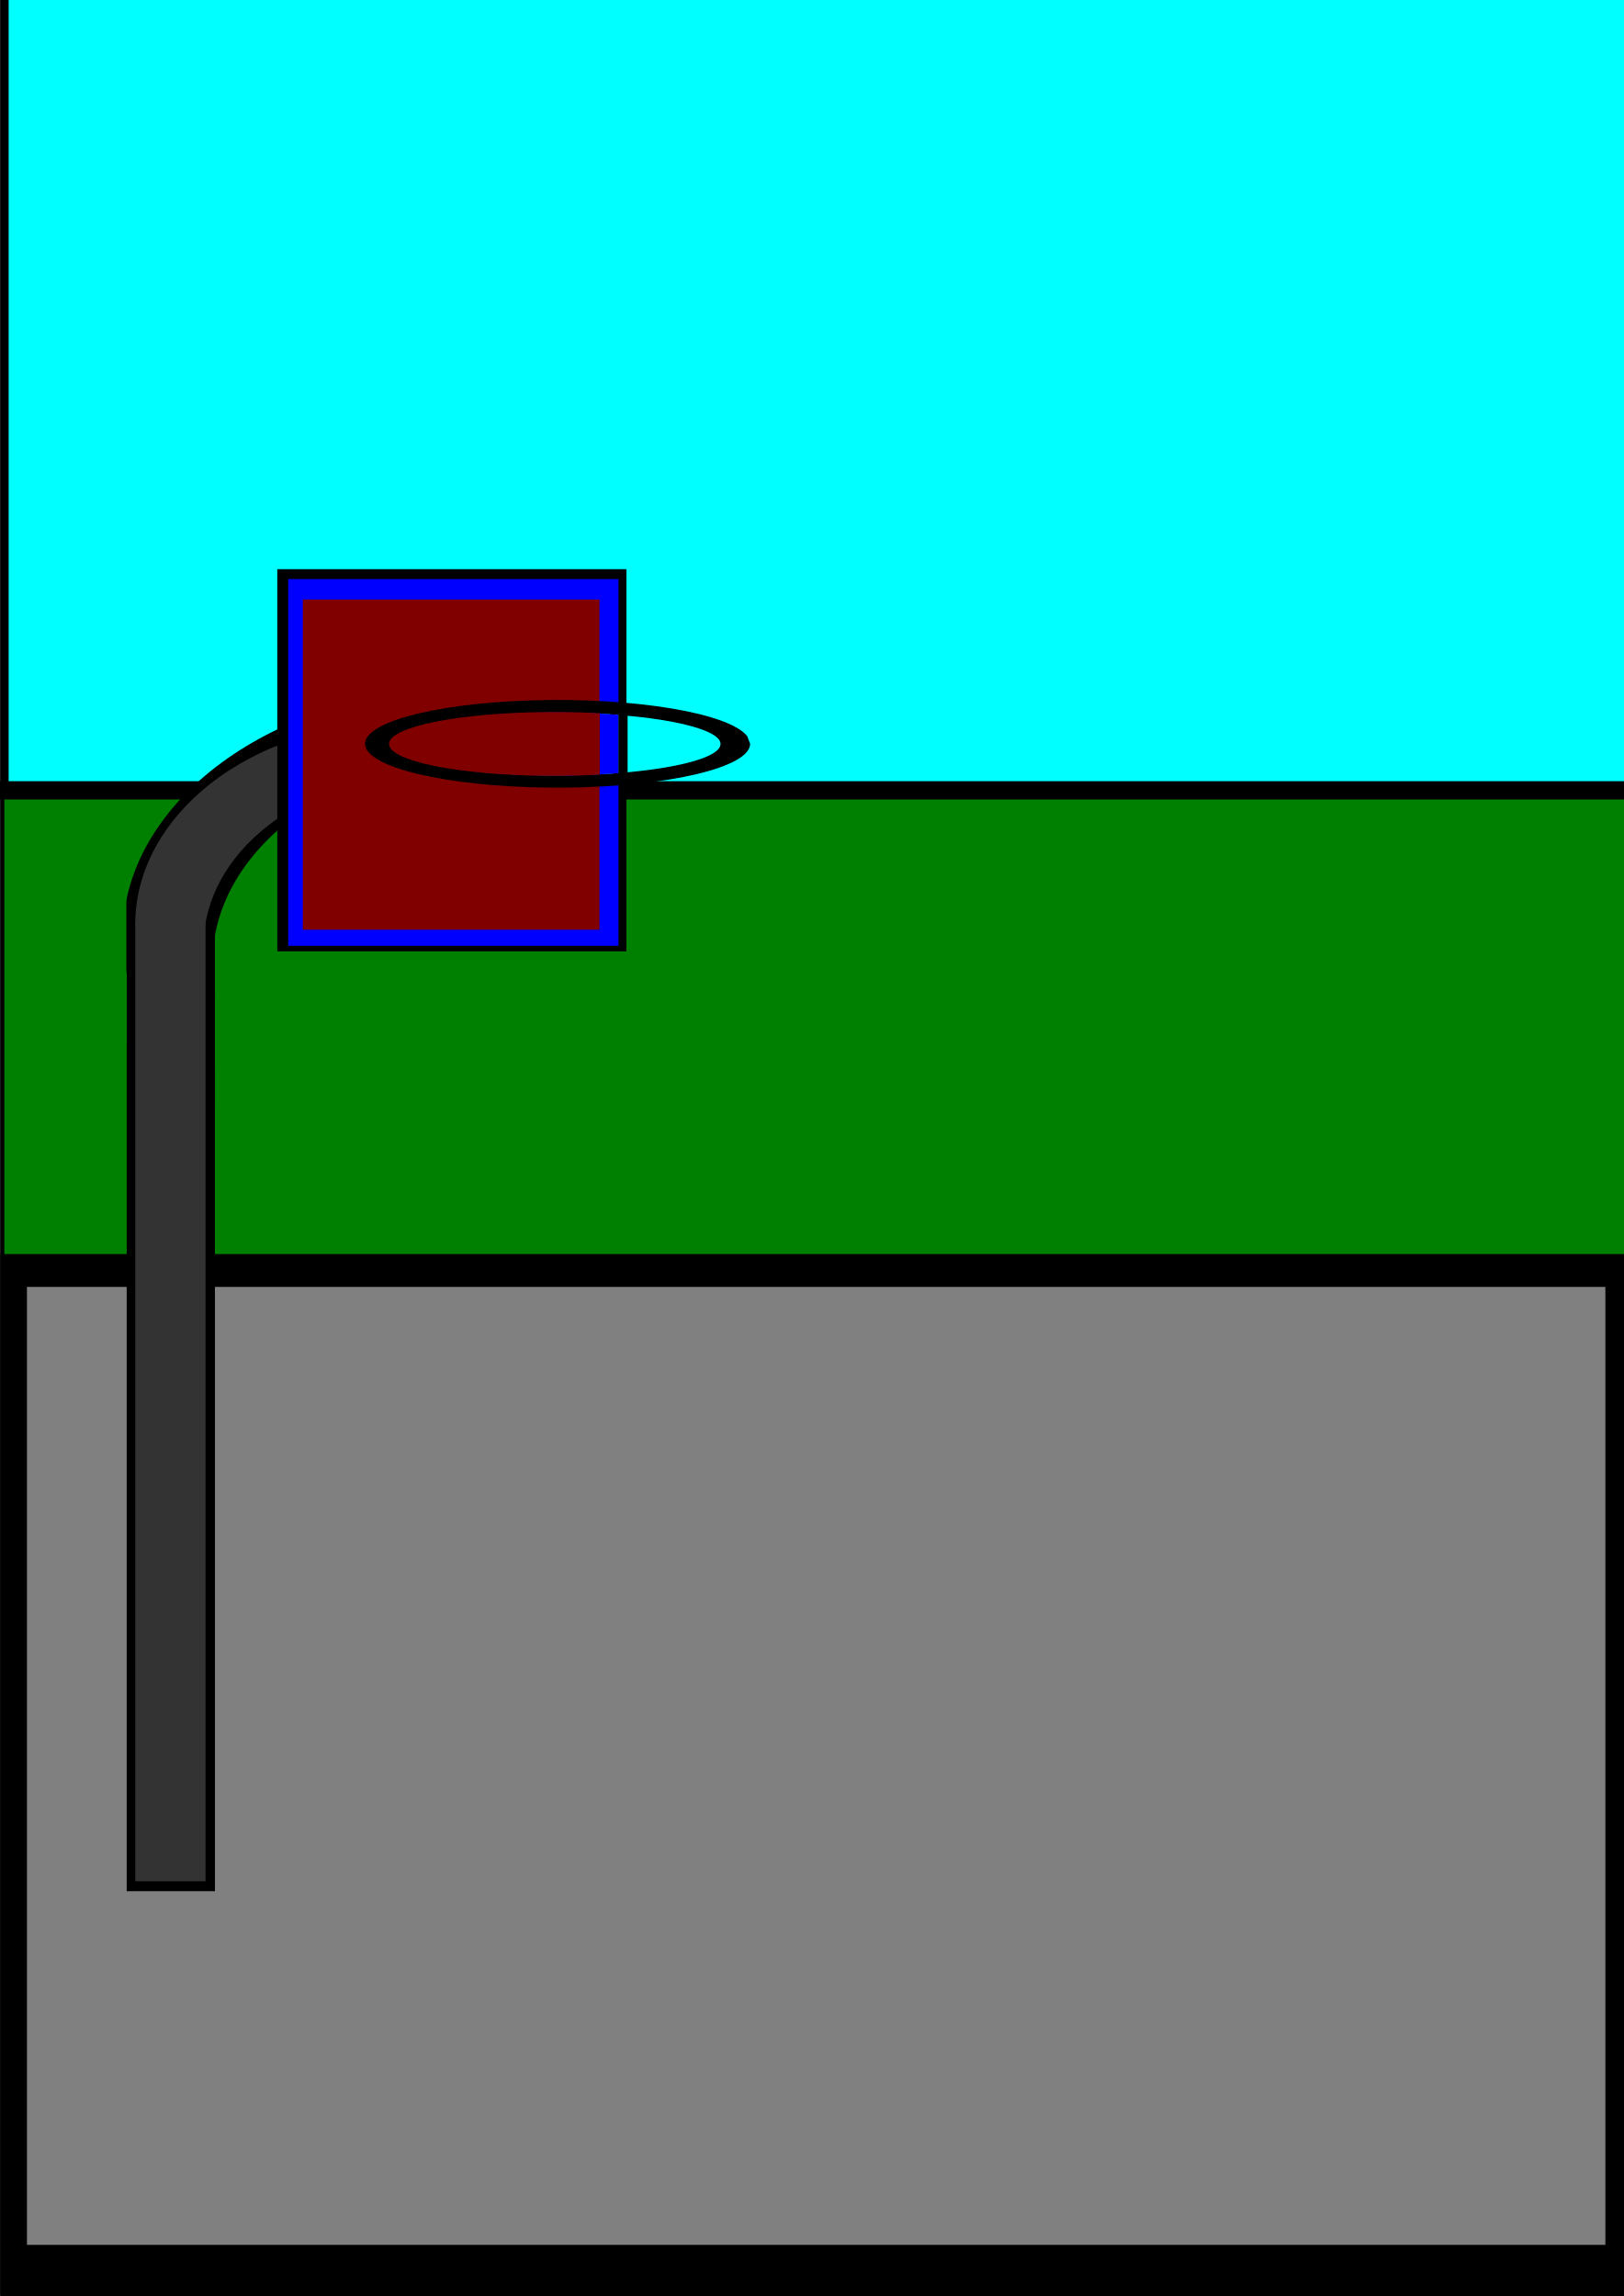
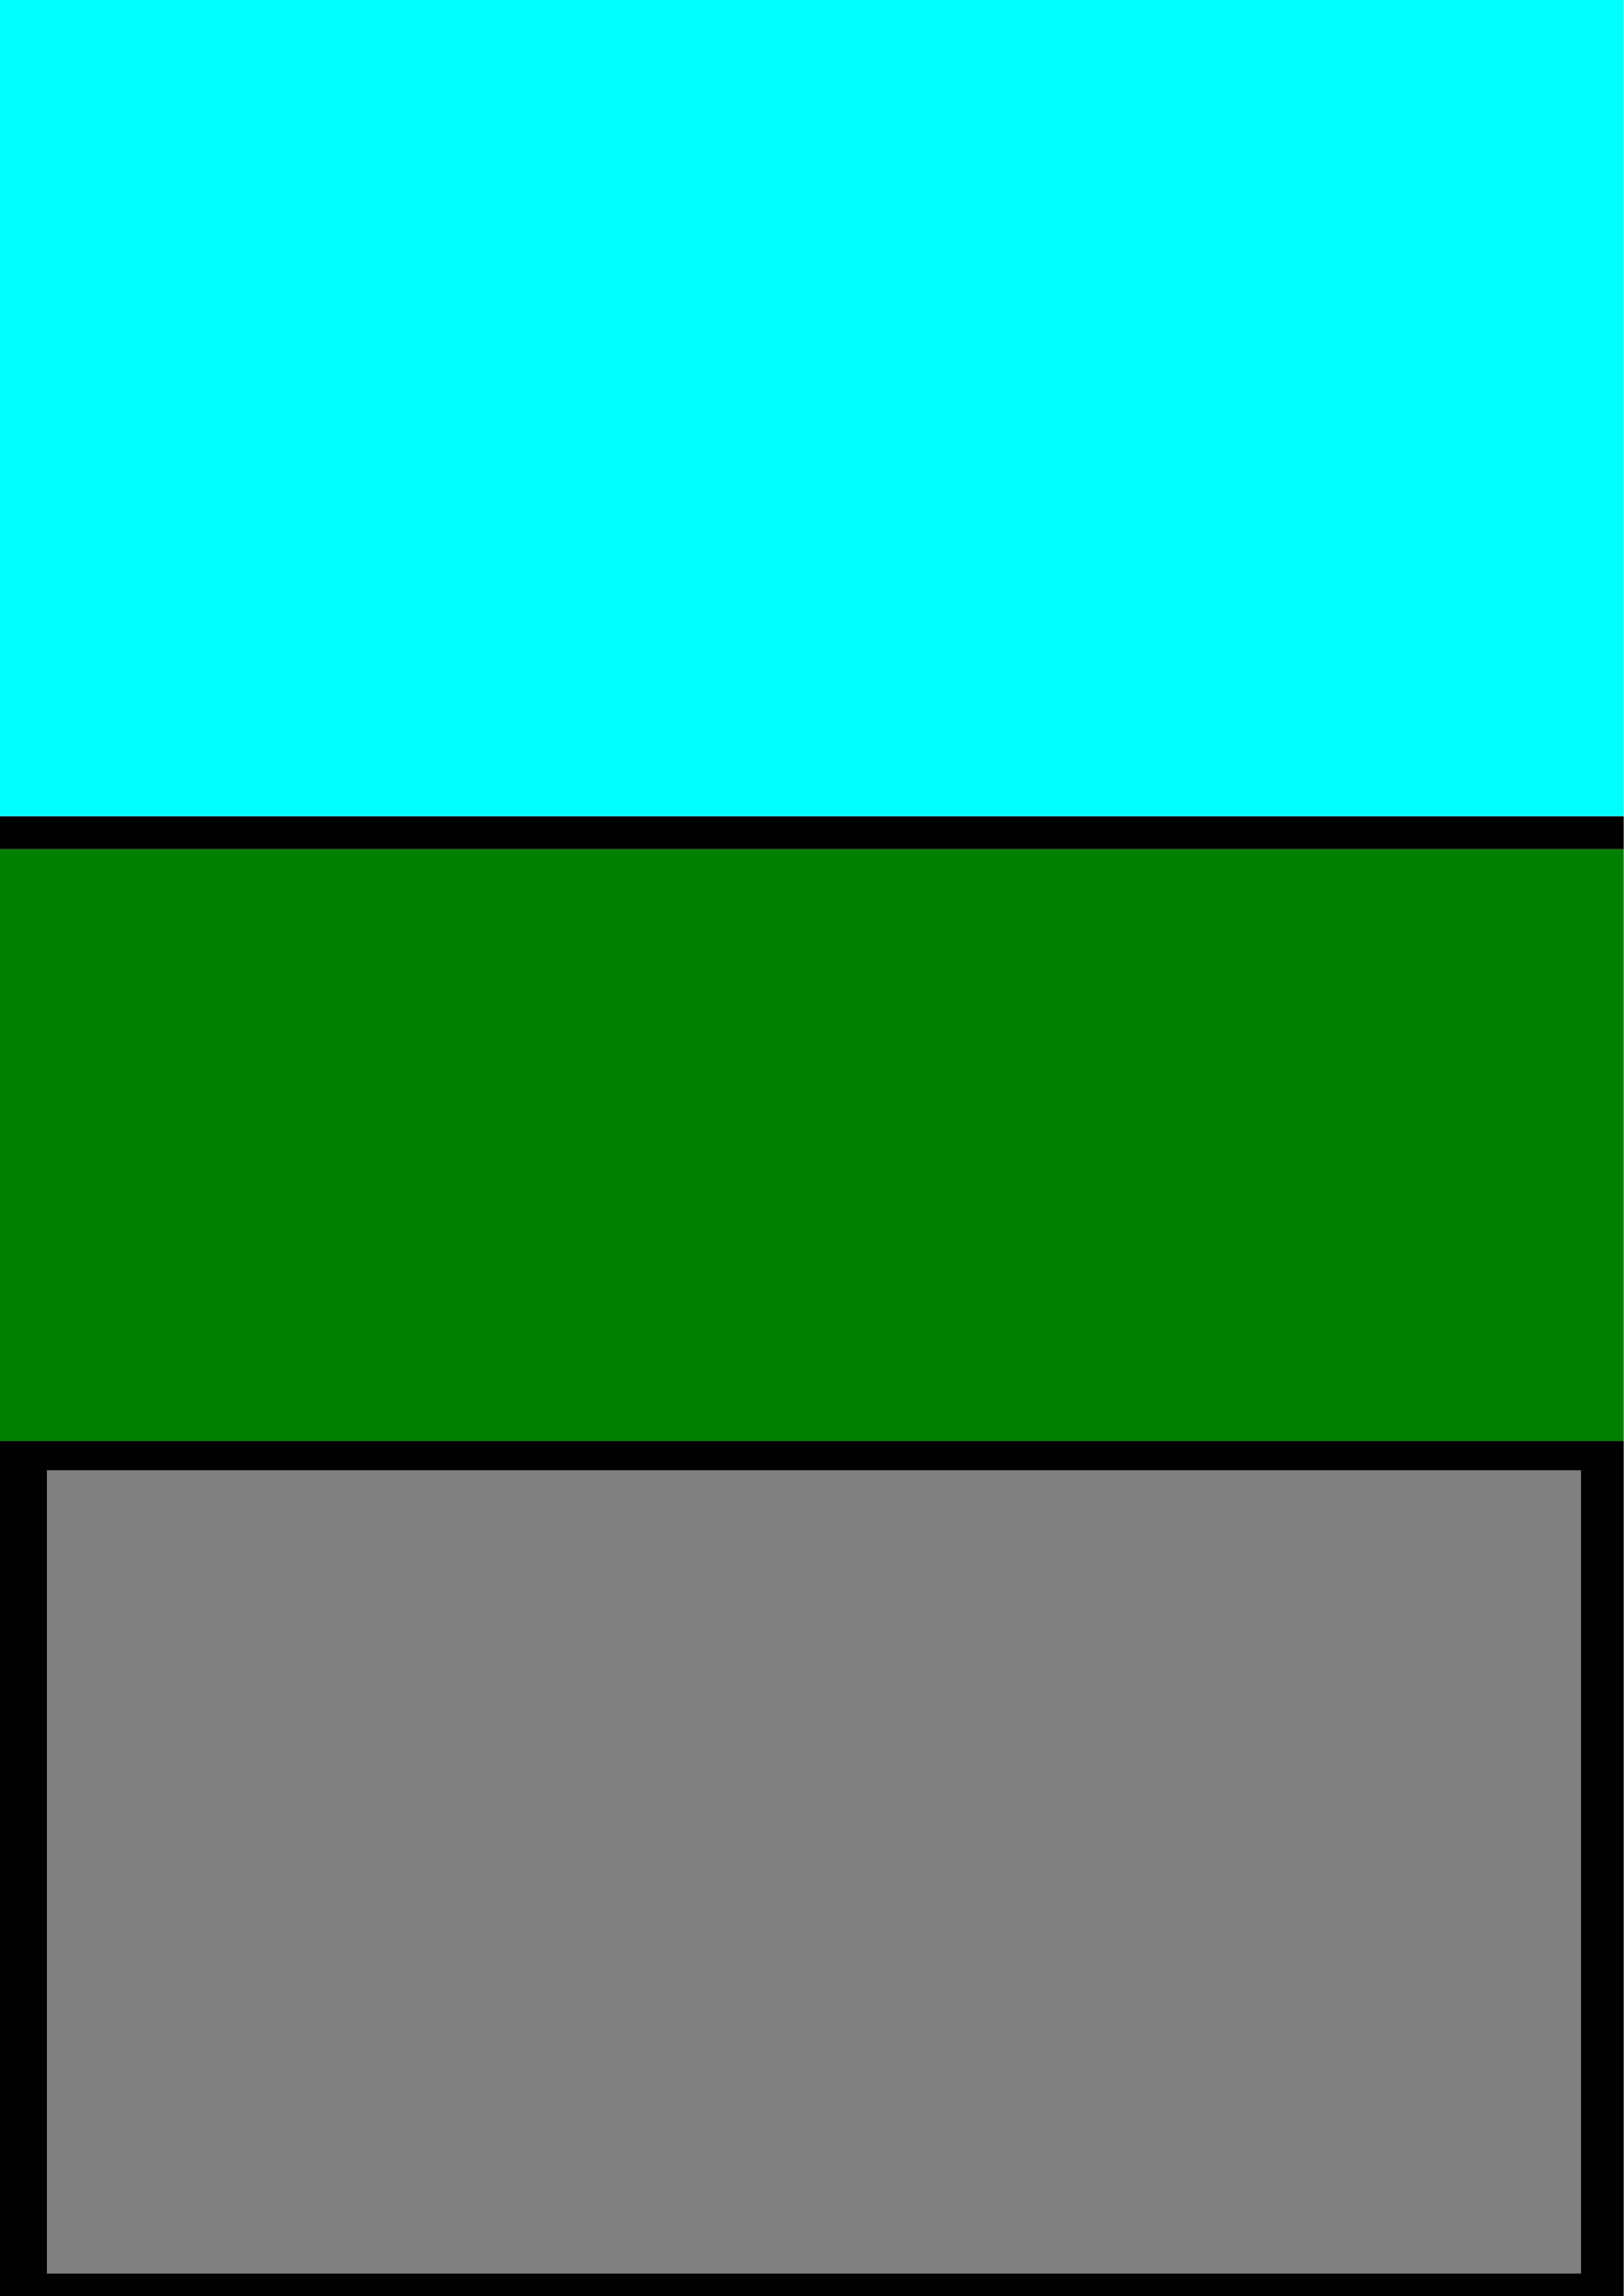
- <svg xmlns="http://www.w3.org/2000/svg" width="210mm" height="297mm" viewBox="0 0 210 297" version="1.1" id="svg383">
-   <defs id="defs377">
-     <clipPath clipPathUnits="userSpaceOnUse" id="clipPath2134">
-       <rect style="opacity:1;fill:#000000;fill-opacity:1;stroke-width:5.021;stroke-miterlimit:4;stroke-dasharray:none" id="rect2136" width="78.997" height="155.348" x="-210.911" y="72.86" />
-     </clipPath>
-     <clipPath clipPathUnits="userSpaceOnUse" id="clipPath1890-2-9">
-       <rect style="opacity:1;fill:#800000;fill-opacity:1;stroke-width:5.248;stroke-miterlimit:4;stroke-dasharray:none" id="rect1892-2-1" width="29.293" height="20.505" x="48.286" y="88.452" />
-     </clipPath>
-     <clipPath clipPathUnits="userSpaceOnUse" id="clipPath1918-5">
-       <rect style="opacity:1;fill:#0000ff;fill-opacity:1;stroke-width:4.065;stroke-miterlimit:4;stroke-dasharray:none" id="rect1920-9" width="18.804" height="17.434" x="-82.352" y="91.192" transform="scale(-1,1)" />
-     </clipPath>
-     <clipPath clipPathUnits="userSpaceOnUse" id="clipPath1890-6">
-       <rect style="opacity:1;fill:#800000;fill-opacity:1;stroke-width:5.248;stroke-miterlimit:4;stroke-dasharray:none" id="rect1892-1" width="29.293" height="20.505" x="48.286" y="88.452" />
-     </clipPath>
-     <clipPath clipPathUnits="userSpaceOnUse" id="clipPath2378">
-       <rect style="opacity:1;fill:#aaffee;fill-opacity:1;stroke-width:8.815;stroke-miterlimit:4;stroke-dasharray:none" id="rect2380" width="85.55" height="150.84" x="153.482" y="-207.404" transform="scale(1,-1)" />
-     </clipPath>
-     <clipPath clipPathUnits="userSpaceOnUse" id="clipPath2378-6">
-       <rect style="opacity:1;fill:#aaffee;fill-opacity:1;stroke-width:8.815;stroke-miterlimit:4;stroke-dasharray:none" id="rect2380-5" width="85.55" height="150.84" x="153.482" y="-207.404" transform="scale(1,-1)" />
-     </clipPath>
-     <clipPath clipPathUnits="userSpaceOnUse" id="clipPath2845">
-       <path style="opacity:1;fill:#000000;fill-opacity:1;stroke-width:3.82;stroke-miterlimit:4;stroke-dasharray:none" id="path2847" d="M 55.94,158.502 A 22.679,23.087 0 0 1 34.235,181.567 22.679,23.087 0 0 1 10.667,160.481 22.679,23.087 0 0 1 30.35,135.606 22.679,23.087 0 0 1 55.607,154.557" />
-     </clipPath>
-     <clipPath clipPathUnits="userSpaceOnUse" id="clipPath4213">
-       <path style="opacity:1;fill:#aaffee;fill-opacity:1;stroke-width:4.065;stroke-miterlimit:4;stroke-dasharray:none" id="path4215" d="M 131.448,79.271 A 40.065,30.616 0 0 1 91.92,109.884 40.065,30.616 0 0 1 51.332,80.092 40.065,30.616 0 0 1 89.771,48.68 40.065,30.616 0 0 1 131.391,77.629 l -40.008,1.641 z" />
-     </clipPath>
-   </defs>
+ <svg xmlns="http://www.w3.org/2000/svg" width="210mm" height="297mm" viewBox="0 0 210 297" version="1.1" id="svg289">
+   <defs id="defs283" />
  <g id="layer1">
-     <rect style="display:inline;fill:#00ffff;fill-opacity:1;stroke:#000000;stroke-width:1.104;stroke-miterlimit:4;stroke-dasharray:none" id="rect105" width="211.762" height="298.697" x="0.565" y="-2.249" />
-     <rect style="display:inline;fill:#008000;fill-opacity:1;stroke-width:0.944;stroke-miterlimit:4;stroke-dasharray:none" id="rect10" width="211.762" height="194.28" x="0.565" y="102.168" />
-     <g id="g1801" transform="matrix(1.172594,0,0,1.424,287.6909,0.335847)">
-       <rect y="113.682" x="-245.307" height="94.494" width="180.673" id="rect1781-0" style="opacity:1;fill:#000000;fill-opacity:1;stroke-width:3.786;stroke-miterlimit:4;stroke-dasharray:none" />
-       <rect y="116.665" x="-242.373" height="87.021" width="174.096" id="rect1781" style="opacity:1;fill:#808080;fill-opacity:1;stroke-width:3.566;stroke-miterlimit:4;stroke-dasharray:none" />
-     </g>
-     <rect style="opacity:1;fill:#000000;fill-opacity:1;stroke-width:5.567;stroke-miterlimit:4;stroke-dasharray:none" id="rect1805" width="212.329" height="2.365" x="5.6843419e-014" y="101.051" />
-     <path style="opacity:1;fill:#000000;fill-opacity:1;stroke-width:5.881;stroke-miterlimit:4;stroke-dasharray:none" d="m -149.516,107.041 a 45.372,32.294 0 0 0 -4.521,0.254 45.372,32.294 0 0 0 -39.379,34.795 45.372,32.294 0 0 0 47.152,29.495 45.372,32.294 0 0 0 43.426,-32.263 l -0.668,-5.518 a 45.372,32.294 0 0 0 -46.01,-26.763 z m 4.928,8.266 a 38.475,27.384 0 0 1 39.016,22.694 l 0.566,4.679 a 38.475,27.384 0 0 1 -36.824,27.359 38.475,27.384 0 0 1 -39.984,-25.011 38.475,27.384 0 0 1 33.393,-29.505 38.475,27.384 0 0 1 3.834,-0.215 z" id="path1813-0" clip-path="url(#clipPath2134)" transform="translate(209.4502,-18.1894)" />
-     <path style="opacity:1;fill:#333333;fill-opacity:1;stroke-width:4.617;stroke-miterlimit:4;stroke-dasharray:none" d="m 50.98,93.423 a 34.475,26.192 0 0 0 -3.435,0.206 34.475,26.192 0 0 0 -29.922,28.221 34.475,26.192 0 0 0 35.827,23.923 34.475,26.192 0 0 0 32.996,-26.168 l -0.507,-4.475 A 34.475,26.192 0 0 0 50.98,93.423 Z m 3.744,6.704 a 29.234,22.21 0 0 1 29.646,18.407 l 0.43,3.795 a 29.234,22.21 0 0 1 -27.98,22.19 29.234,22.21 0 0 1 -30.381,-20.286 29.234,22.21 0 0 1 25.373,-23.931 29.234,22.21 0 0 1 2.913,-0.175 z" id="path1813" />
-     <rect style="opacity:1;fill:#000000;fill-opacity:1;stroke-width:4.573;stroke-miterlimit:4;stroke-dasharray:none" id="rect1811-2" width="11.415" height="124.958" x="16.385" y="119.678" />
-     <rect style="opacity:1;fill:#333333;fill-opacity:1;stroke-width:4.065;stroke-miterlimit:4;stroke-dasharray:none" id="rect1811" width="9.087" height="124.013" x="17.497" y="119.338" />
-     <rect style="display:inline;fill:#008000;fill-opacity:1;stroke-width:0.22;stroke-miterlimit:4;stroke-dasharray:none" id="rect10-2-8" width="80.416" height="27.781" x="46.584" y="103.727" />
-     <rect style="opacity:1;fill:#000000;fill-opacity:1;stroke-width:4.742;stroke-miterlimit:4;stroke-dasharray:none" id="rect1865-8" width="45.154" height="49.437" x="35.862" y="73.625" />
-     <rect style="opacity:1;fill:#0000ff;fill-opacity:1;stroke-width:4.517;stroke-miterlimit:4;stroke-dasharray:none" id="rect1865" width="42.711" height="47.436" x="37.277" y="74.906" />
-     <rect style="opacity:1;fill:#800000;fill-opacity:1;stroke-width:4.065;stroke-miterlimit:4;stroke-dasharray:none" id="rect1867" width="38.365" height="42.711" x="39.166" y="77.552" />
-     <path style="opacity:1;fill:#000000;fill-opacity:1;stroke-width:4.697;stroke-miterlimit:4;stroke-dasharray:none" id="path1871" d="m 97.017,96.214 a 24.902,5.673 0 0 1 -23.834,5.668 24.902,5.673 0 0 1 -25.879,-5.181 24.902,5.673 0 0 1 21.613,-6.112 24.902,5.673 0 0 1 27.734,4.657" />
-     <path style="opacity:1;fill:#00ffff;fill-opacity:1;stroke-width:3.669;stroke-miterlimit:4;stroke-dasharray:none" id="path1871-8-1" d="M 92.899,99.035 A 21.22,4.063 0 0 1 72.59,103.094 21.22,4.063 0 0 1 50.538,99.383 21.22,4.063 0 0 1 68.955,95.005 21.22,4.063 0 0 1 92.587,98.341" clip-path="url(#clipPath1890-2-9)" transform="matrix(-1.004928,0,0,1,143.8978,-2.793013)" />
-     <path transform="matrix(-1.000942,0,0,1.005087,143.6127,-3.297923)" style="opacity:1;fill:#0000ff;fill-opacity:1;stroke-width:3.669;stroke-miterlimit:4;stroke-dasharray:none" id="path1871-8-9" d="M 92.899,99.035 A 21.22,4.063 0 0 1 72.59,103.094 21.22,4.063 0 0 1 50.538,99.383 21.22,4.063 0 0 1 68.955,95.005 21.22,4.063 0 0 1 92.587,98.341" clip-path="url(#clipPath1918-5)" />
-     <path style="opacity:1;fill:#800000;fill-opacity:1;stroke-width:3.669;stroke-miterlimit:4;stroke-dasharray:none" id="path1871-8" d="M 92.899,99.035 A 21.22,4.063 0 0 1 72.59,103.094 21.22,4.063 0 0 1 50.538,99.383 21.22,4.063 0 0 1 68.955,95.005 21.22,4.063 0 0 1 92.587,98.341" clip-path="url(#clipPath1890-6)" transform="matrix(1.004928,0,0,1.016444,-0.3917841,-4.429683)" />
-     <rect style="opacity:1;fill:#000000;fill-opacity:1;stroke-width:4.195;stroke-miterlimit:4;stroke-dasharray:none" id="rect2052" width="1.184" height="8.191" x="79.985" y="92.323" />
-     <rect style="display:inline;fill:#008000;fill-opacity:1;stroke-width:0.195;stroke-miterlimit:4;stroke-dasharray:none" id="rect10-2" width="63.168" height="27.731" x="27.801" y="126.506" />
-     <rect style="display:inline;fill:#008000;fill-opacity:1;stroke-width:0.069;stroke-miterlimit:4;stroke-dasharray:none" id="rect10-2-3" width="7.844" height="27.731" x="8.497" y="107.209" />
-     <g id="g4708" transform="translate(-124.6085,-244.1382)" clip-path="url(#clipPath4213)">
-       <g id="g4635">
-         <path d="" id="path3937" style="stroke-width:0.267" />
-         <path d="" id="path3941" style="stroke-width:0.047" />
-         <path d="" id="path3943" style="stroke-width:0.047" />
-         <path d="" id="path3945" style="stroke-width:0.047" />
-         <ellipse style="fill:#aaffee;fill-opacity:1;stroke-width:0.265" id="path4534" cx="54.736" cy="120.562" rx="2.528" ry="0.703" />
-         <rect style="fill:#aaffee;fill-opacity:1;stroke-width:0.265" id="rect4536" width="5.516" height="3.331" x="124.278" y="38.44" transform="rotate(48.06038)" />
-         <rect style="fill:#000000;fill-opacity:1;stroke-width:0.203" id="rect4547" width="25.119" height="1.549" x="52.853" y="121.384" />
-         <rect style="fill:#ffffff;fill-opacity:1;stroke-width:0.264" id="rect4555" width="189.227" height="142.406" x="2.673" y="139.092" />
-         <rect style="fill:#ffffff;fill-opacity:1;stroke-width:0.265" id="rect4559" width="19.088" height="36.002" x="172.521" y="-72.22" transform="rotate(67.08595)" />
-         <rect style="fill:#ffffff;fill-opacity:1;stroke-width:0.265" id="rect4561" width="68.697" height="19.749" x="59.106" y="155.779" transform="rotate(-10.3964)" />
-       </g>
-     </g>
+     <rect style="opacity:1;fill:#000000;fill-opacity:1;stroke-width:0.692;stroke-miterlimit:4;stroke-dasharray:none;paint-order:stroke fill markers" id="rect291" width="210" height="112.109" x="1.5451194e-007" y="186.403" />
+     <rect style="opacity:1;fill:#808080;fill-opacity:1;stroke-width:0.669;stroke-miterlimit:4;stroke-dasharray:none;paint-order:stroke fill markers" id="rect293" width="198.422" height="103.921" x="6.064" y="190.182" />
+     <rect style="opacity:1;fill:#008000;fill-opacity:1;stroke-width:0.848;stroke-miterlimit:4;stroke-dasharray:none;paint-order:stroke fill markers" id="rect295" width="210" height="76.573" x="0" y="109.83" />
+     <rect style="opacity:1;fill:#000000;fill-opacity:1;stroke-width:0.843;stroke-miterlimit:4;stroke-dasharray:none;paint-order:stroke fill markers" id="rect297" width="210" height="4.276" x="0" y="105.568" />
+     <rect style="opacity:1;fill:#00ffff;fill-opacity:1;stroke-width:0.874;stroke-miterlimit:4;stroke-dasharray:none;paint-order:stroke fill markers" id="rect299" width="210" height="105.697" x="0" y="-0.131" />
  </g>
</svg>
